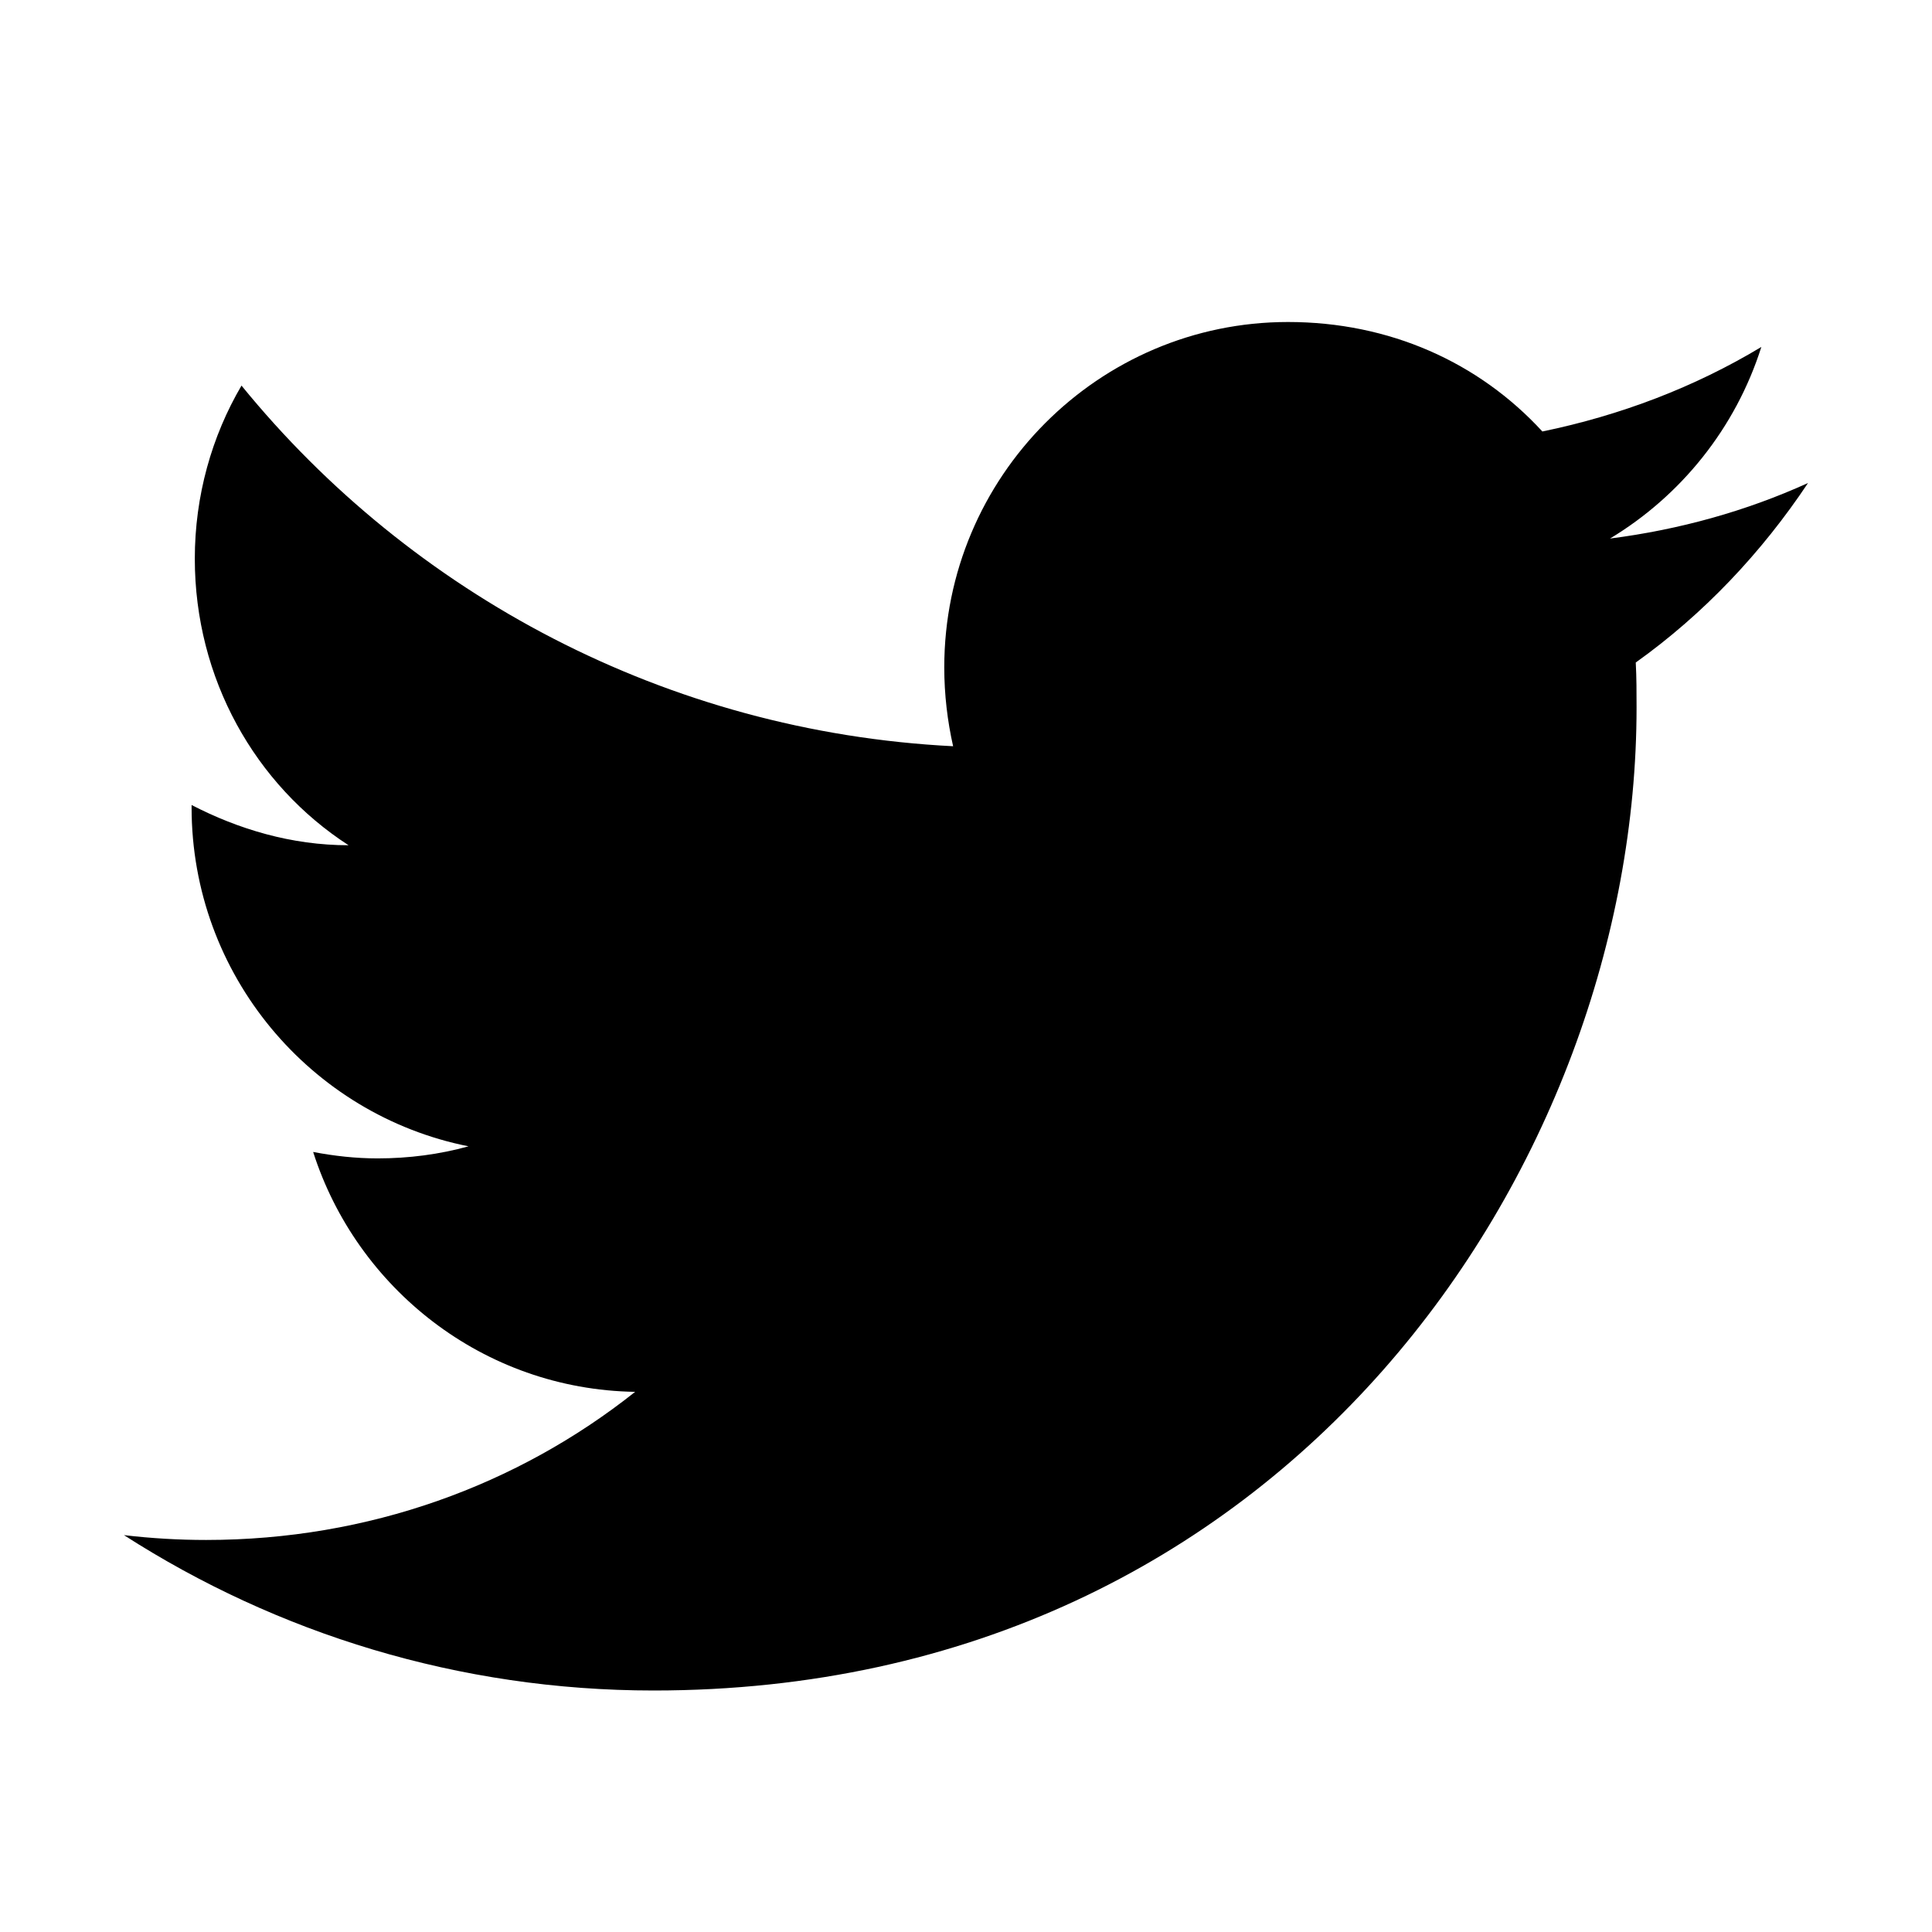
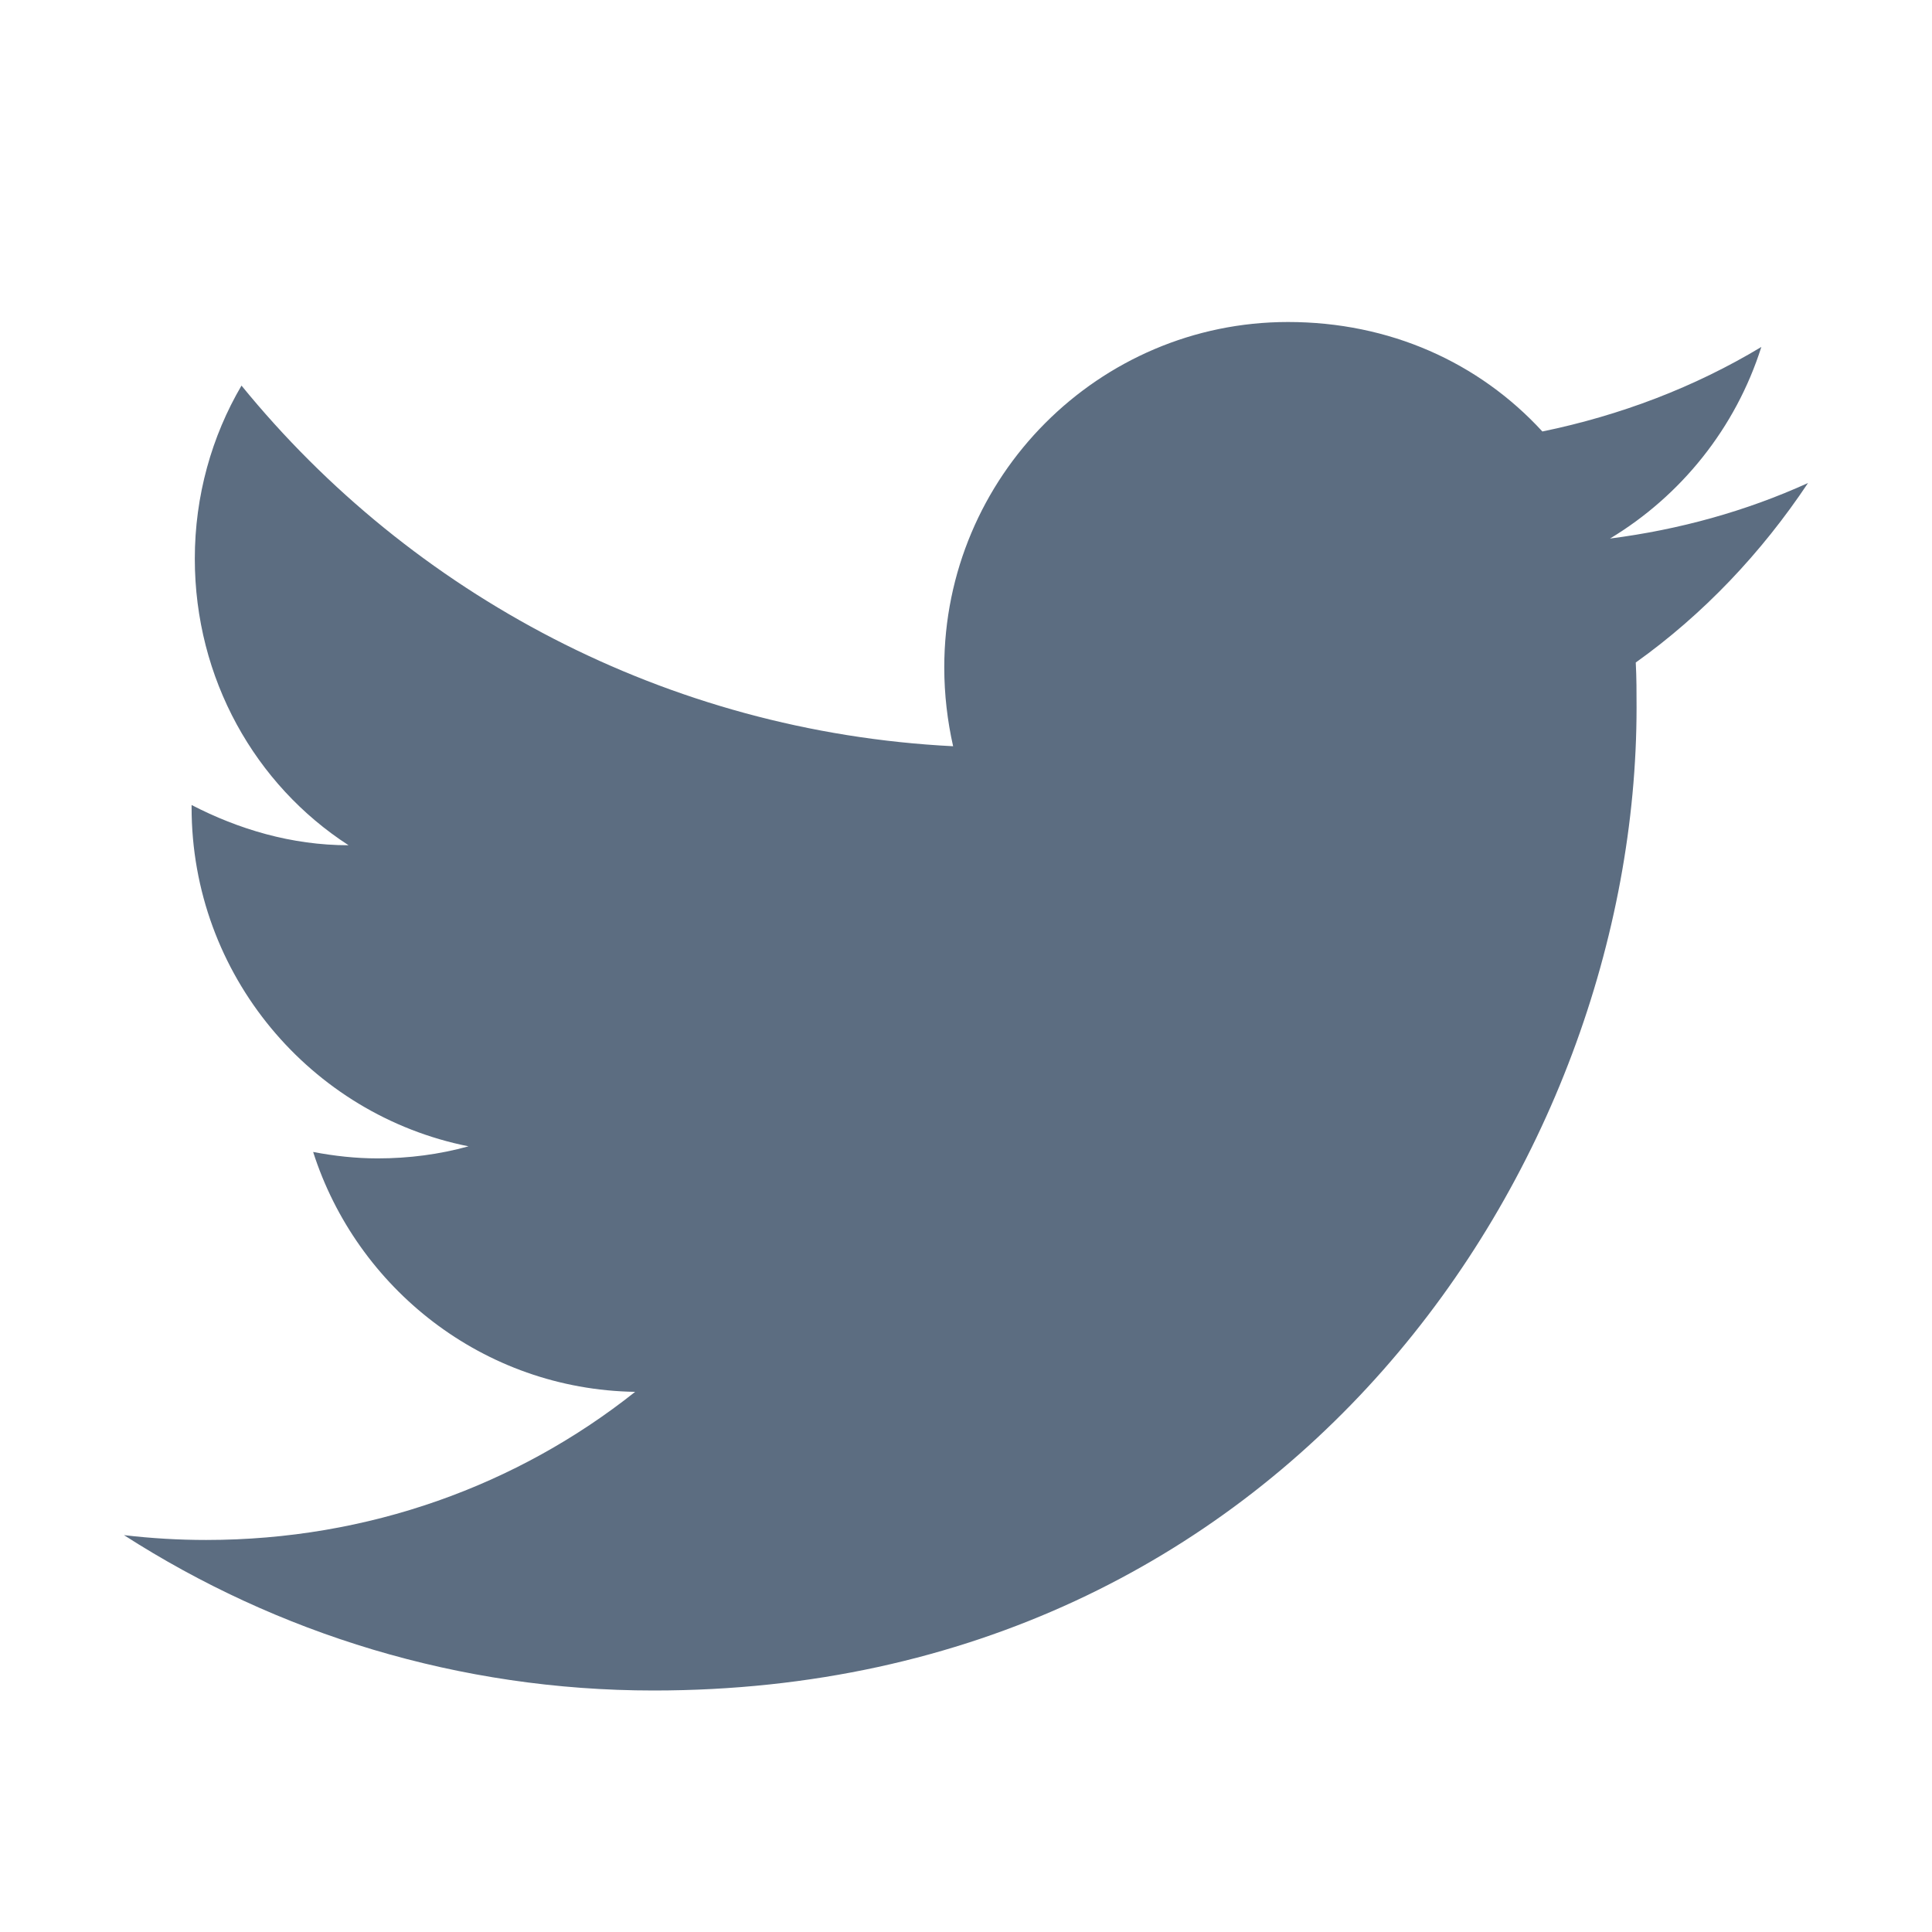
- <svg xmlns="http://www.w3.org/2000/svg" viewBox="0 0 24 24" role="img" aria-hidden="true" class="v-icon__svg" style="font-size:36px;height:36px;width:36px">
+ <svg xmlns="http://www.w3.org/2000/svg" fill="#5c6d81" viewBox="0 0 24 24" role="img" aria-hidden="true" class="v-icon__svg" style="font-size:36px;height:36px;width:36px">
  <path d="M22.46,6C21.69,6.35 20.86,6.58 20,6.69C20.88,6.16 21.56,5.32 21.88,4.31C21.05,4.81 20.13,5.16 19.16,5.36C18.37,4.5 17.26,4 16,4C13.65,4 11.73,5.92 11.73,8.29C11.73,8.63 11.77,8.96 11.84,9.27C8.28,9.09 5.11,7.38 3,4.79C2.63,5.42 2.42,6.16 2.42,6.94C2.42,8.43 3.17,9.75 4.33,10.5C3.62,10.5 2.96,10.3 2.38,10C2.38,10 2.38,10 2.38,10.03C2.38,12.11 3.86,13.85 5.82,14.24C5.46,14.34 5.08,14.39 4.69,14.39C4.42,14.39 4.15,14.36 3.89,14.31C4.43,16 6,17.26 7.89,17.29C6.43,18.45 4.58,19.13 2.56,19.13C2.22,19.13 1.88,19.11 1.54,19.07C3.44,20.29 5.7,21 8.12,21C16,21 20.33,14.46 20.33,8.79C20.33,8.6 20.33,8.42 20.32,8.23C21.16,7.63 21.88,6.87 22.46,6Z" />
</svg>
